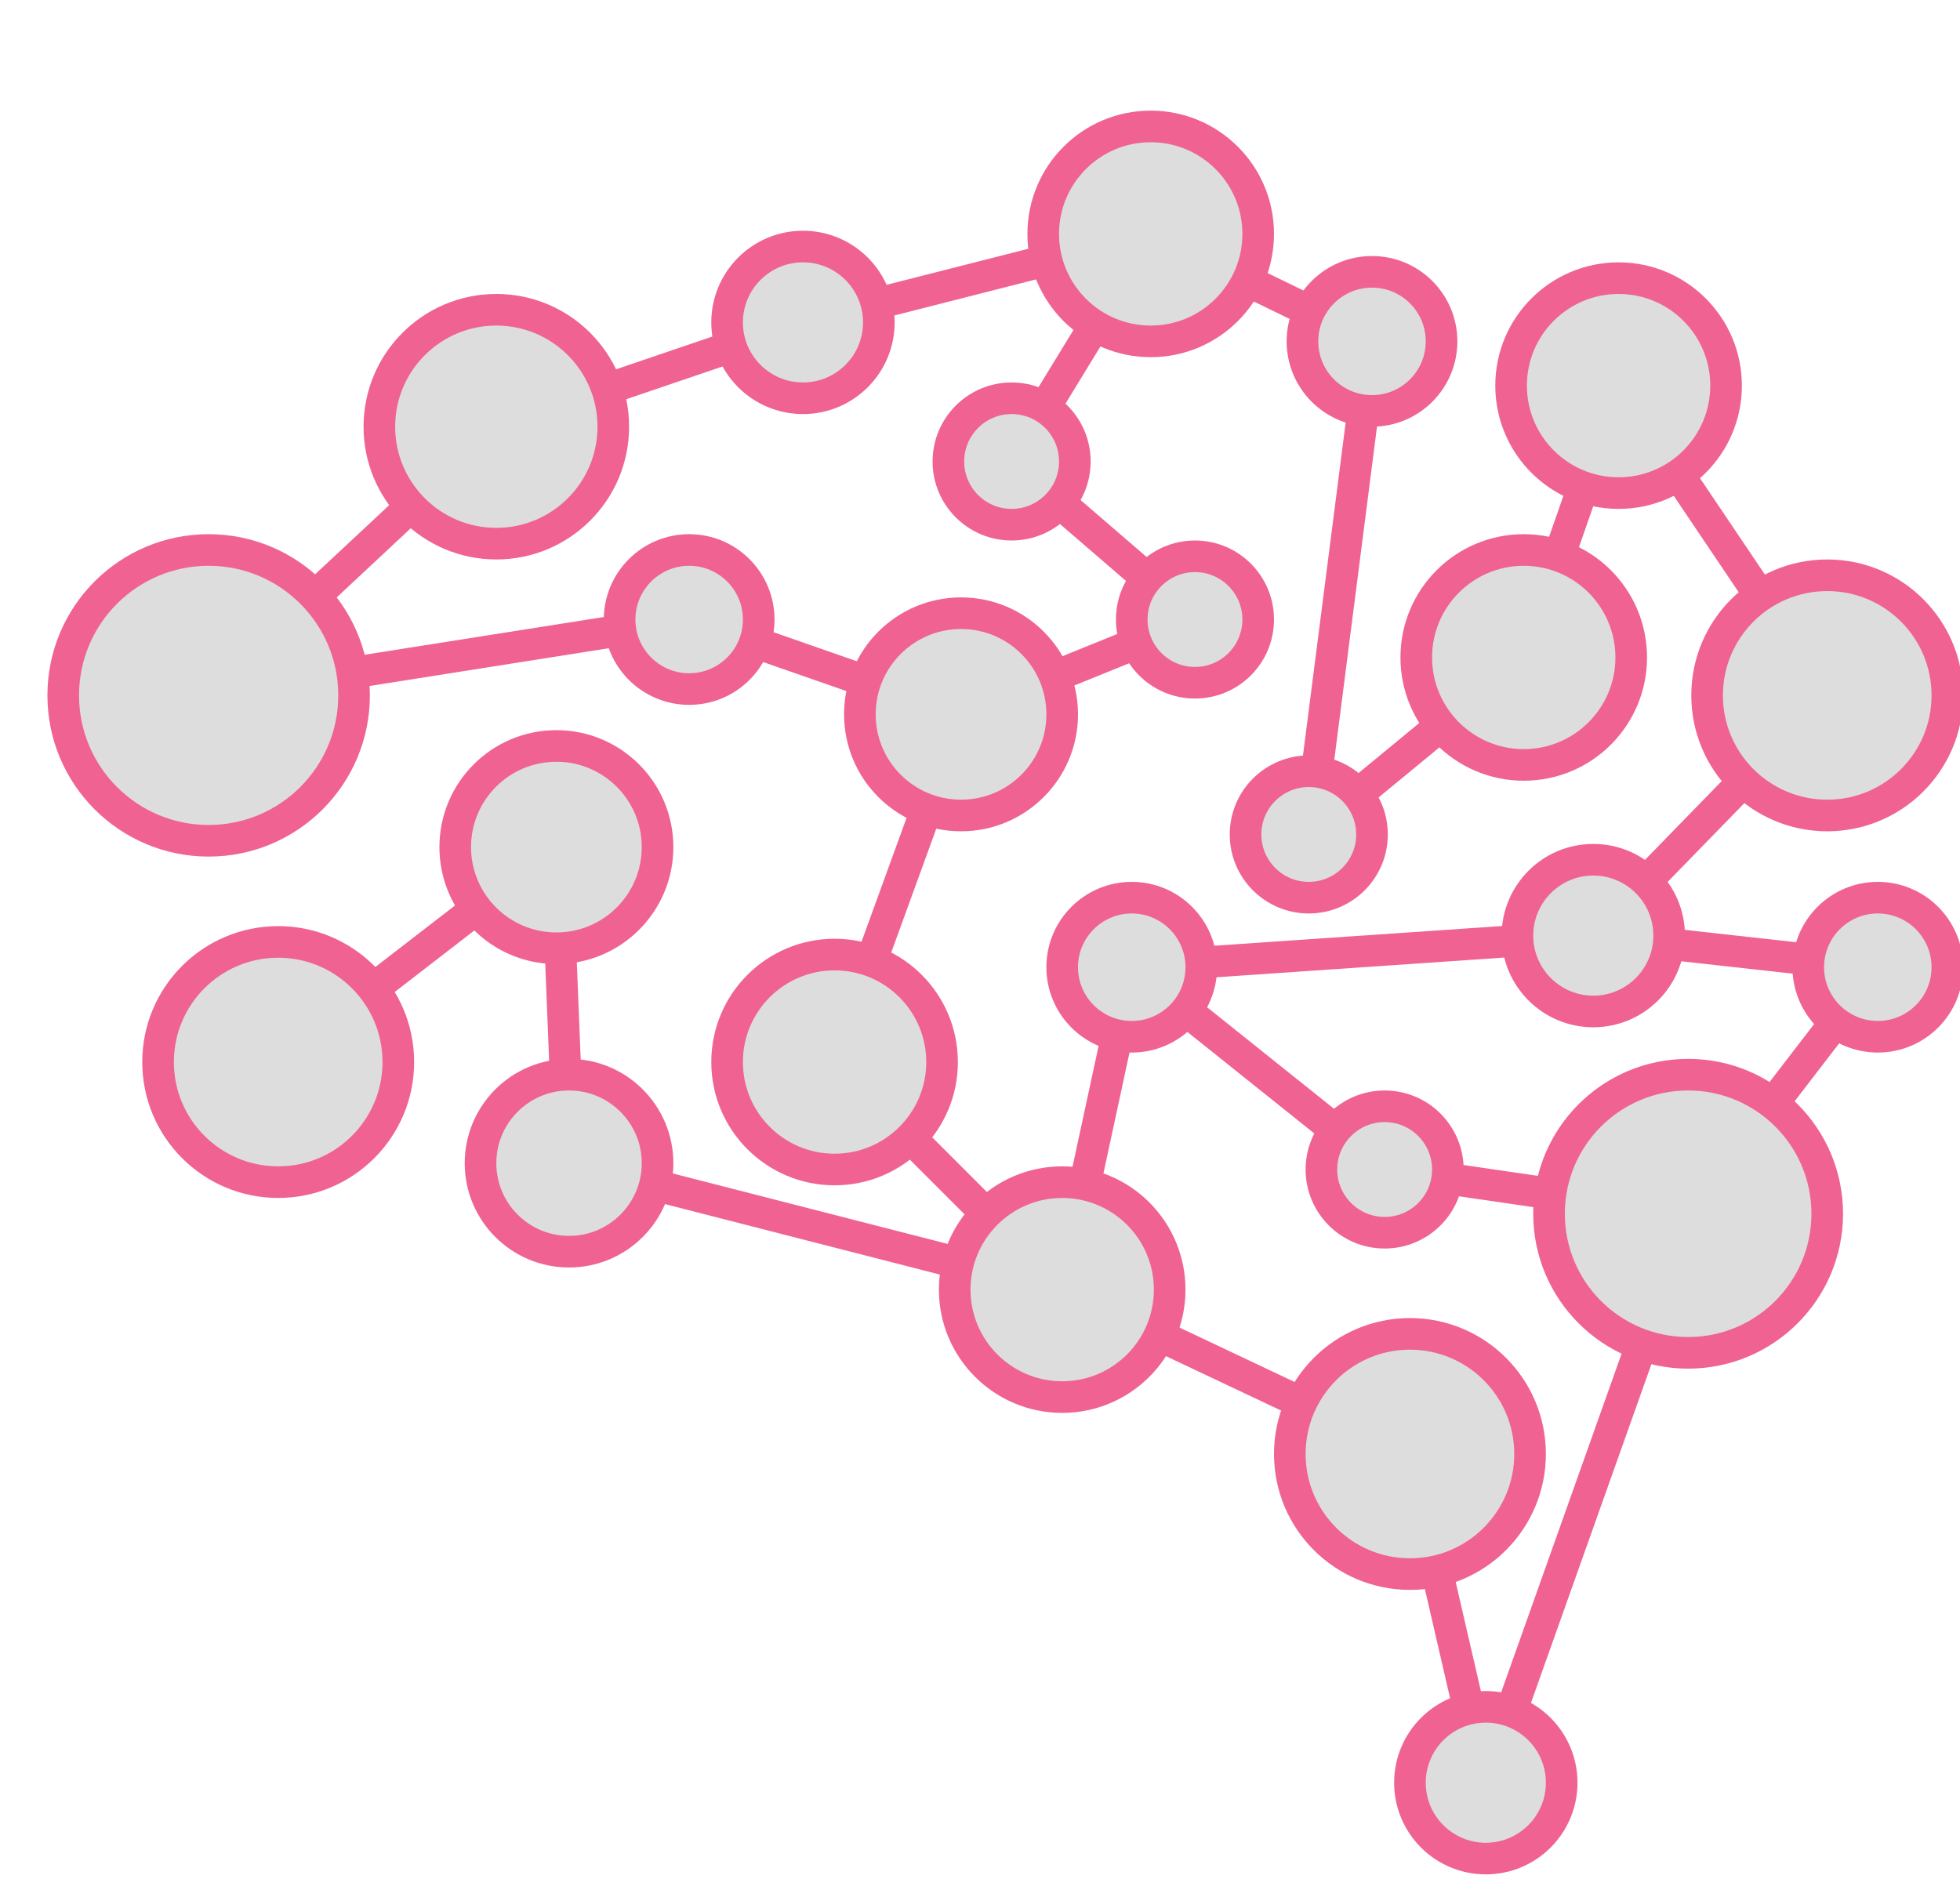
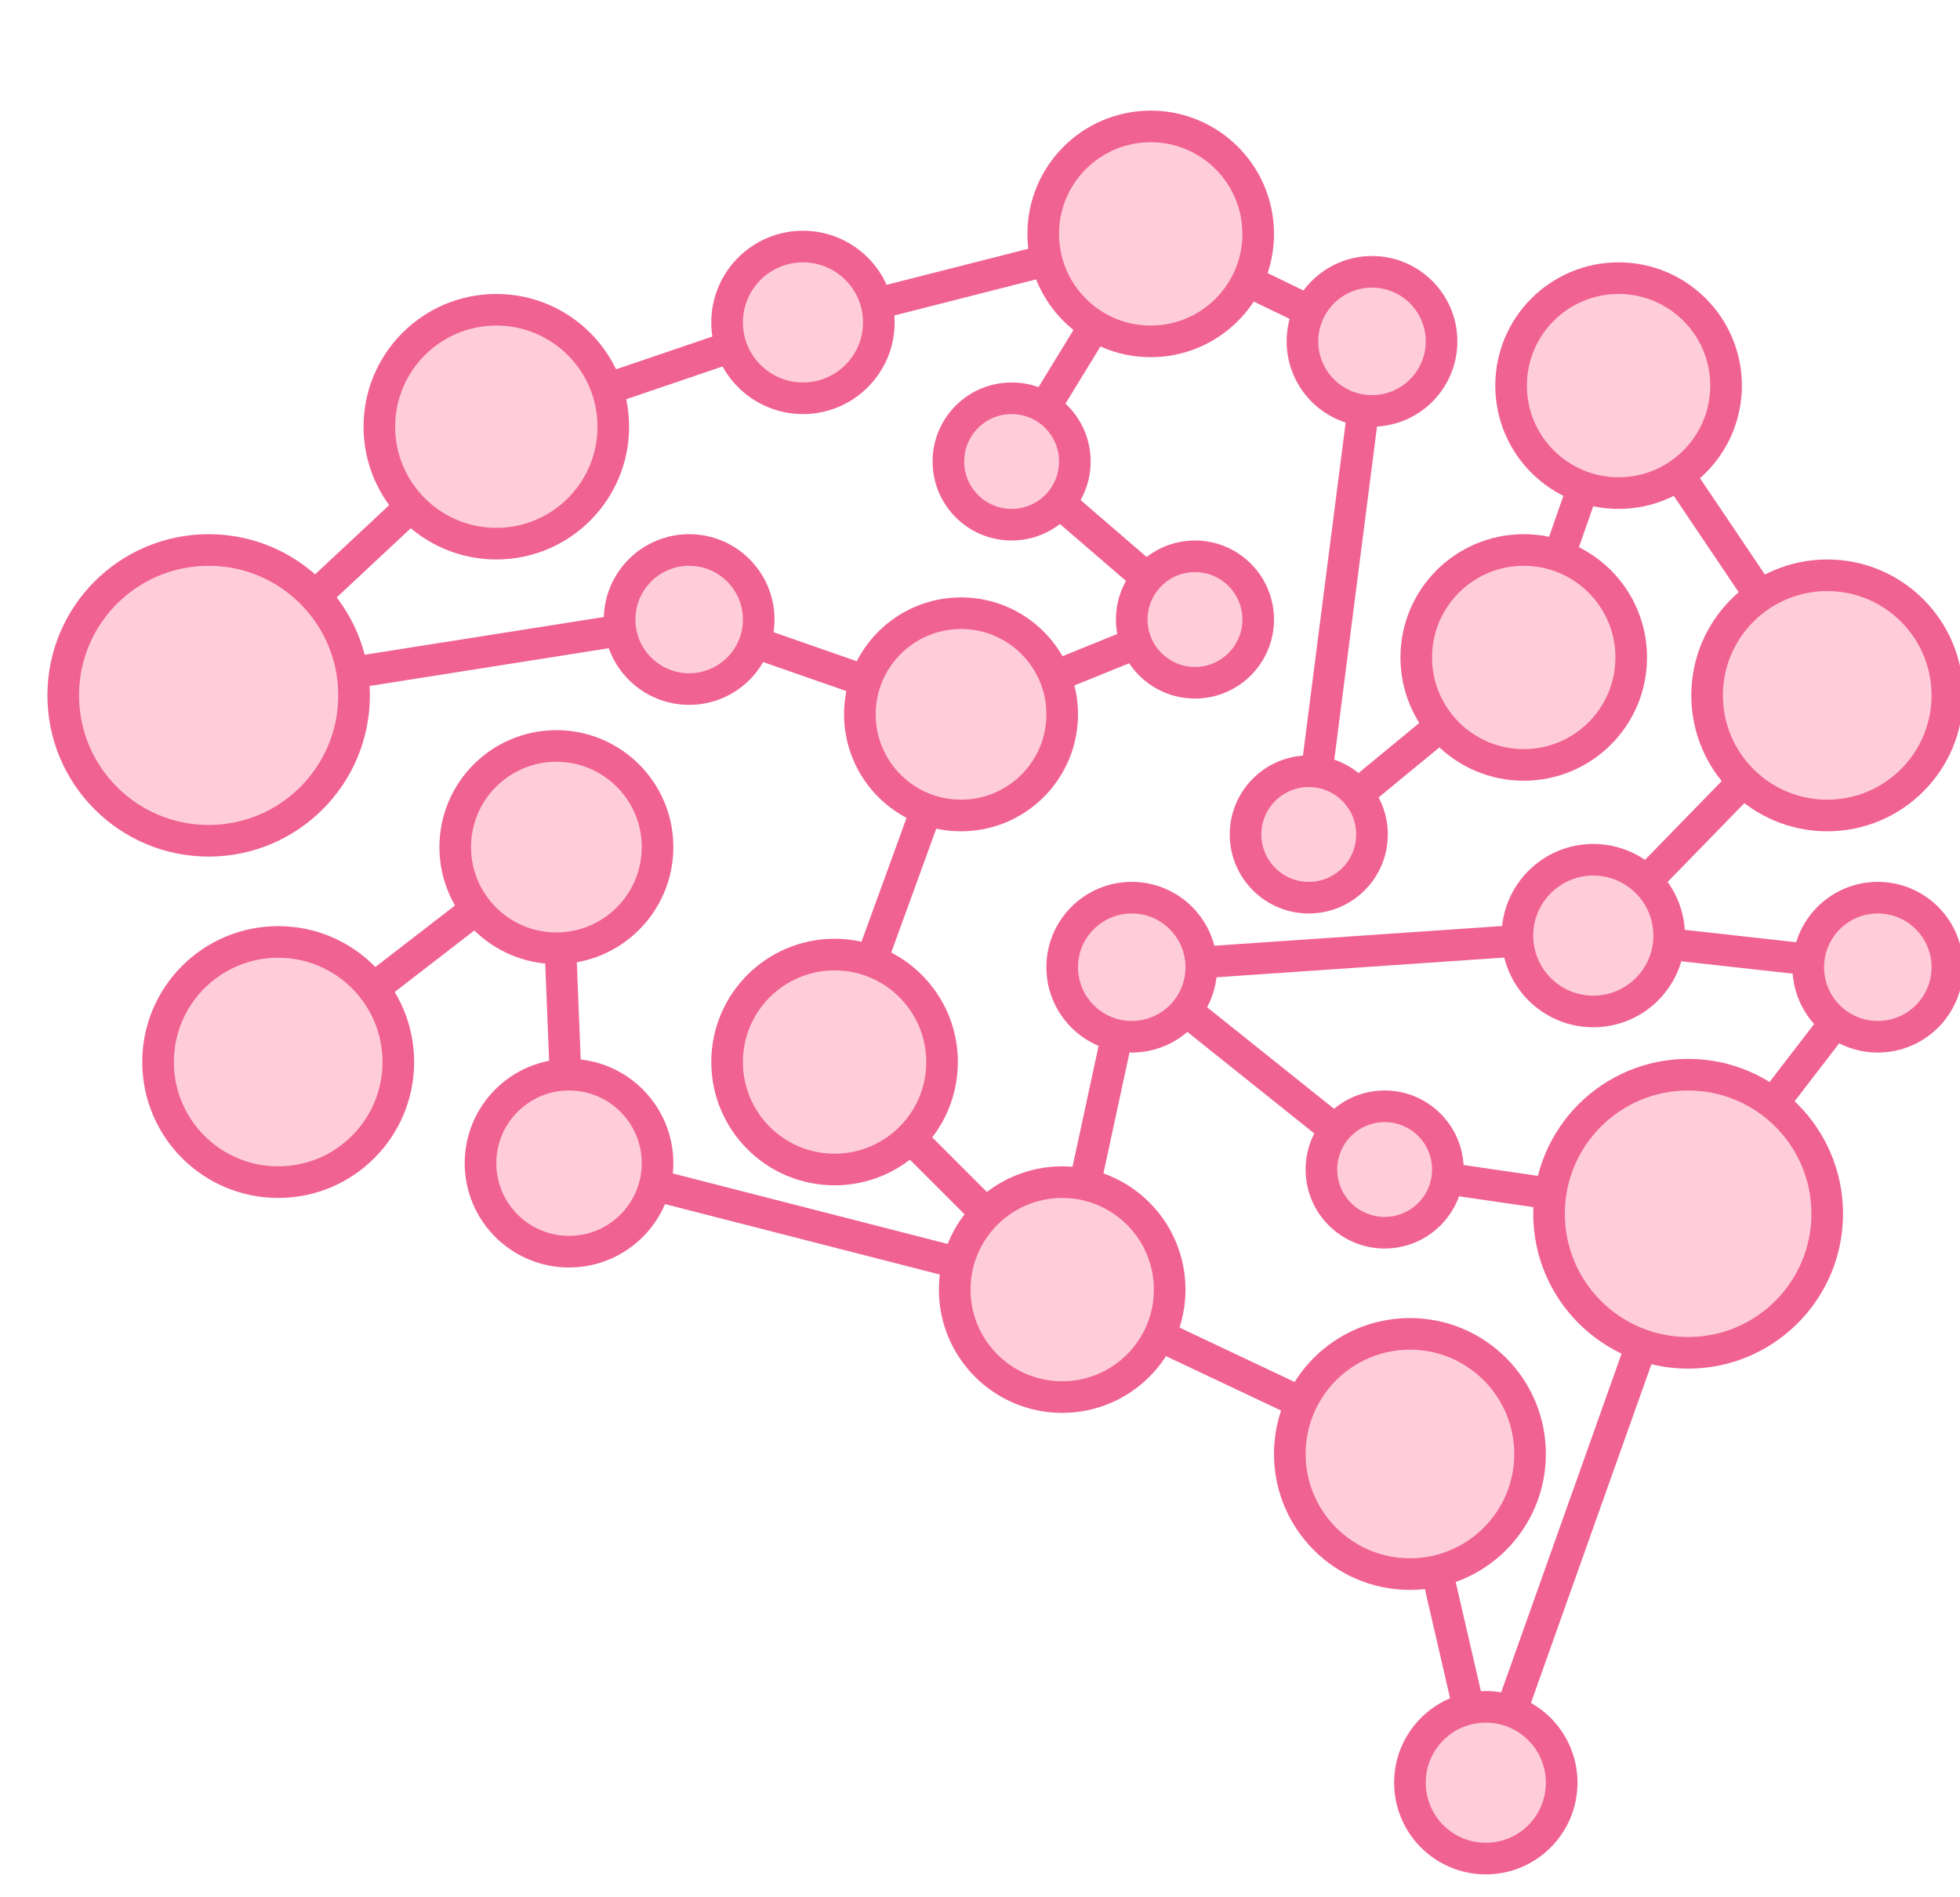
- <svg xmlns="http://www.w3.org/2000/svg" fill="#ddd" stroke="#f06292" stroke-miterlimit="10" stroke-width="5" style="height:10rem;width:10rem" viewBox="-10 -20 310 300">
+ <svg xmlns="http://www.w3.org/2000/svg" fill="#FECDD9" stroke="#f06292" stroke-miterlimit="10" stroke-width="5" style="height:10rem;width:10rem" viewBox="-10 -20 310 300">
  <style>path{fill-opacity:0}</style>
  <path d="m23 90 45.5-42.5L117 31l55-14 35 17-10 78 34-28 15-43 33 49-37 38 45 5-30 39-32 90-12-52-55-26-36-36 20-55-43-15z" />
  <path d="m172 17-22 36 29 25-37 15m100 35-73 5-11 51-78-20-2-50-44 34" />
  <path d="m257 172-48-7-40-32" />
  <circle cx="68.5" cy="47.5" r="18.5" />
  <circle cx="117" cy="31" r="12" />
  <circle cx="172" cy="17" r="17" />
  <circle cx="150" cy="53" r="10" />
  <circle cx="23" cy="90" r="23" />
  <circle cx="142" cy="93" r="16" />
  <circle cx="99" cy="78" r="11" />
  <circle cx="179" cy="78" r="10" />
  <circle cx="197" cy="112" r="10" />
  <circle cx="207" cy="34" r="11" />
  <circle cx="209" cy="165" r="10" />
  <circle cx="287" cy="133" r="11" />
  <circle cx="169" cy="133" r="11" />
  <circle cx="225" cy="262" r="12" />
  <circle cx="242" cy="128" r="12" />
  <circle cx="80" cy="164" r="14" />
  <circle cx="78" cy="114" r="16" />
  <circle cx="246" cy="41" r="17" />
  <circle cx="122" cy="148" r="17" />
  <circle cx="158" cy="184" r="17" />
  <circle cx="213" cy="210" r="19" />
  <circle cx="34" cy="148" r="19" />
  <circle cx="279" cy="90" r="19" />
  <circle cx="257" cy="172" r="22" />
  <circle cx="231" cy="84" r="17" />
</svg>
